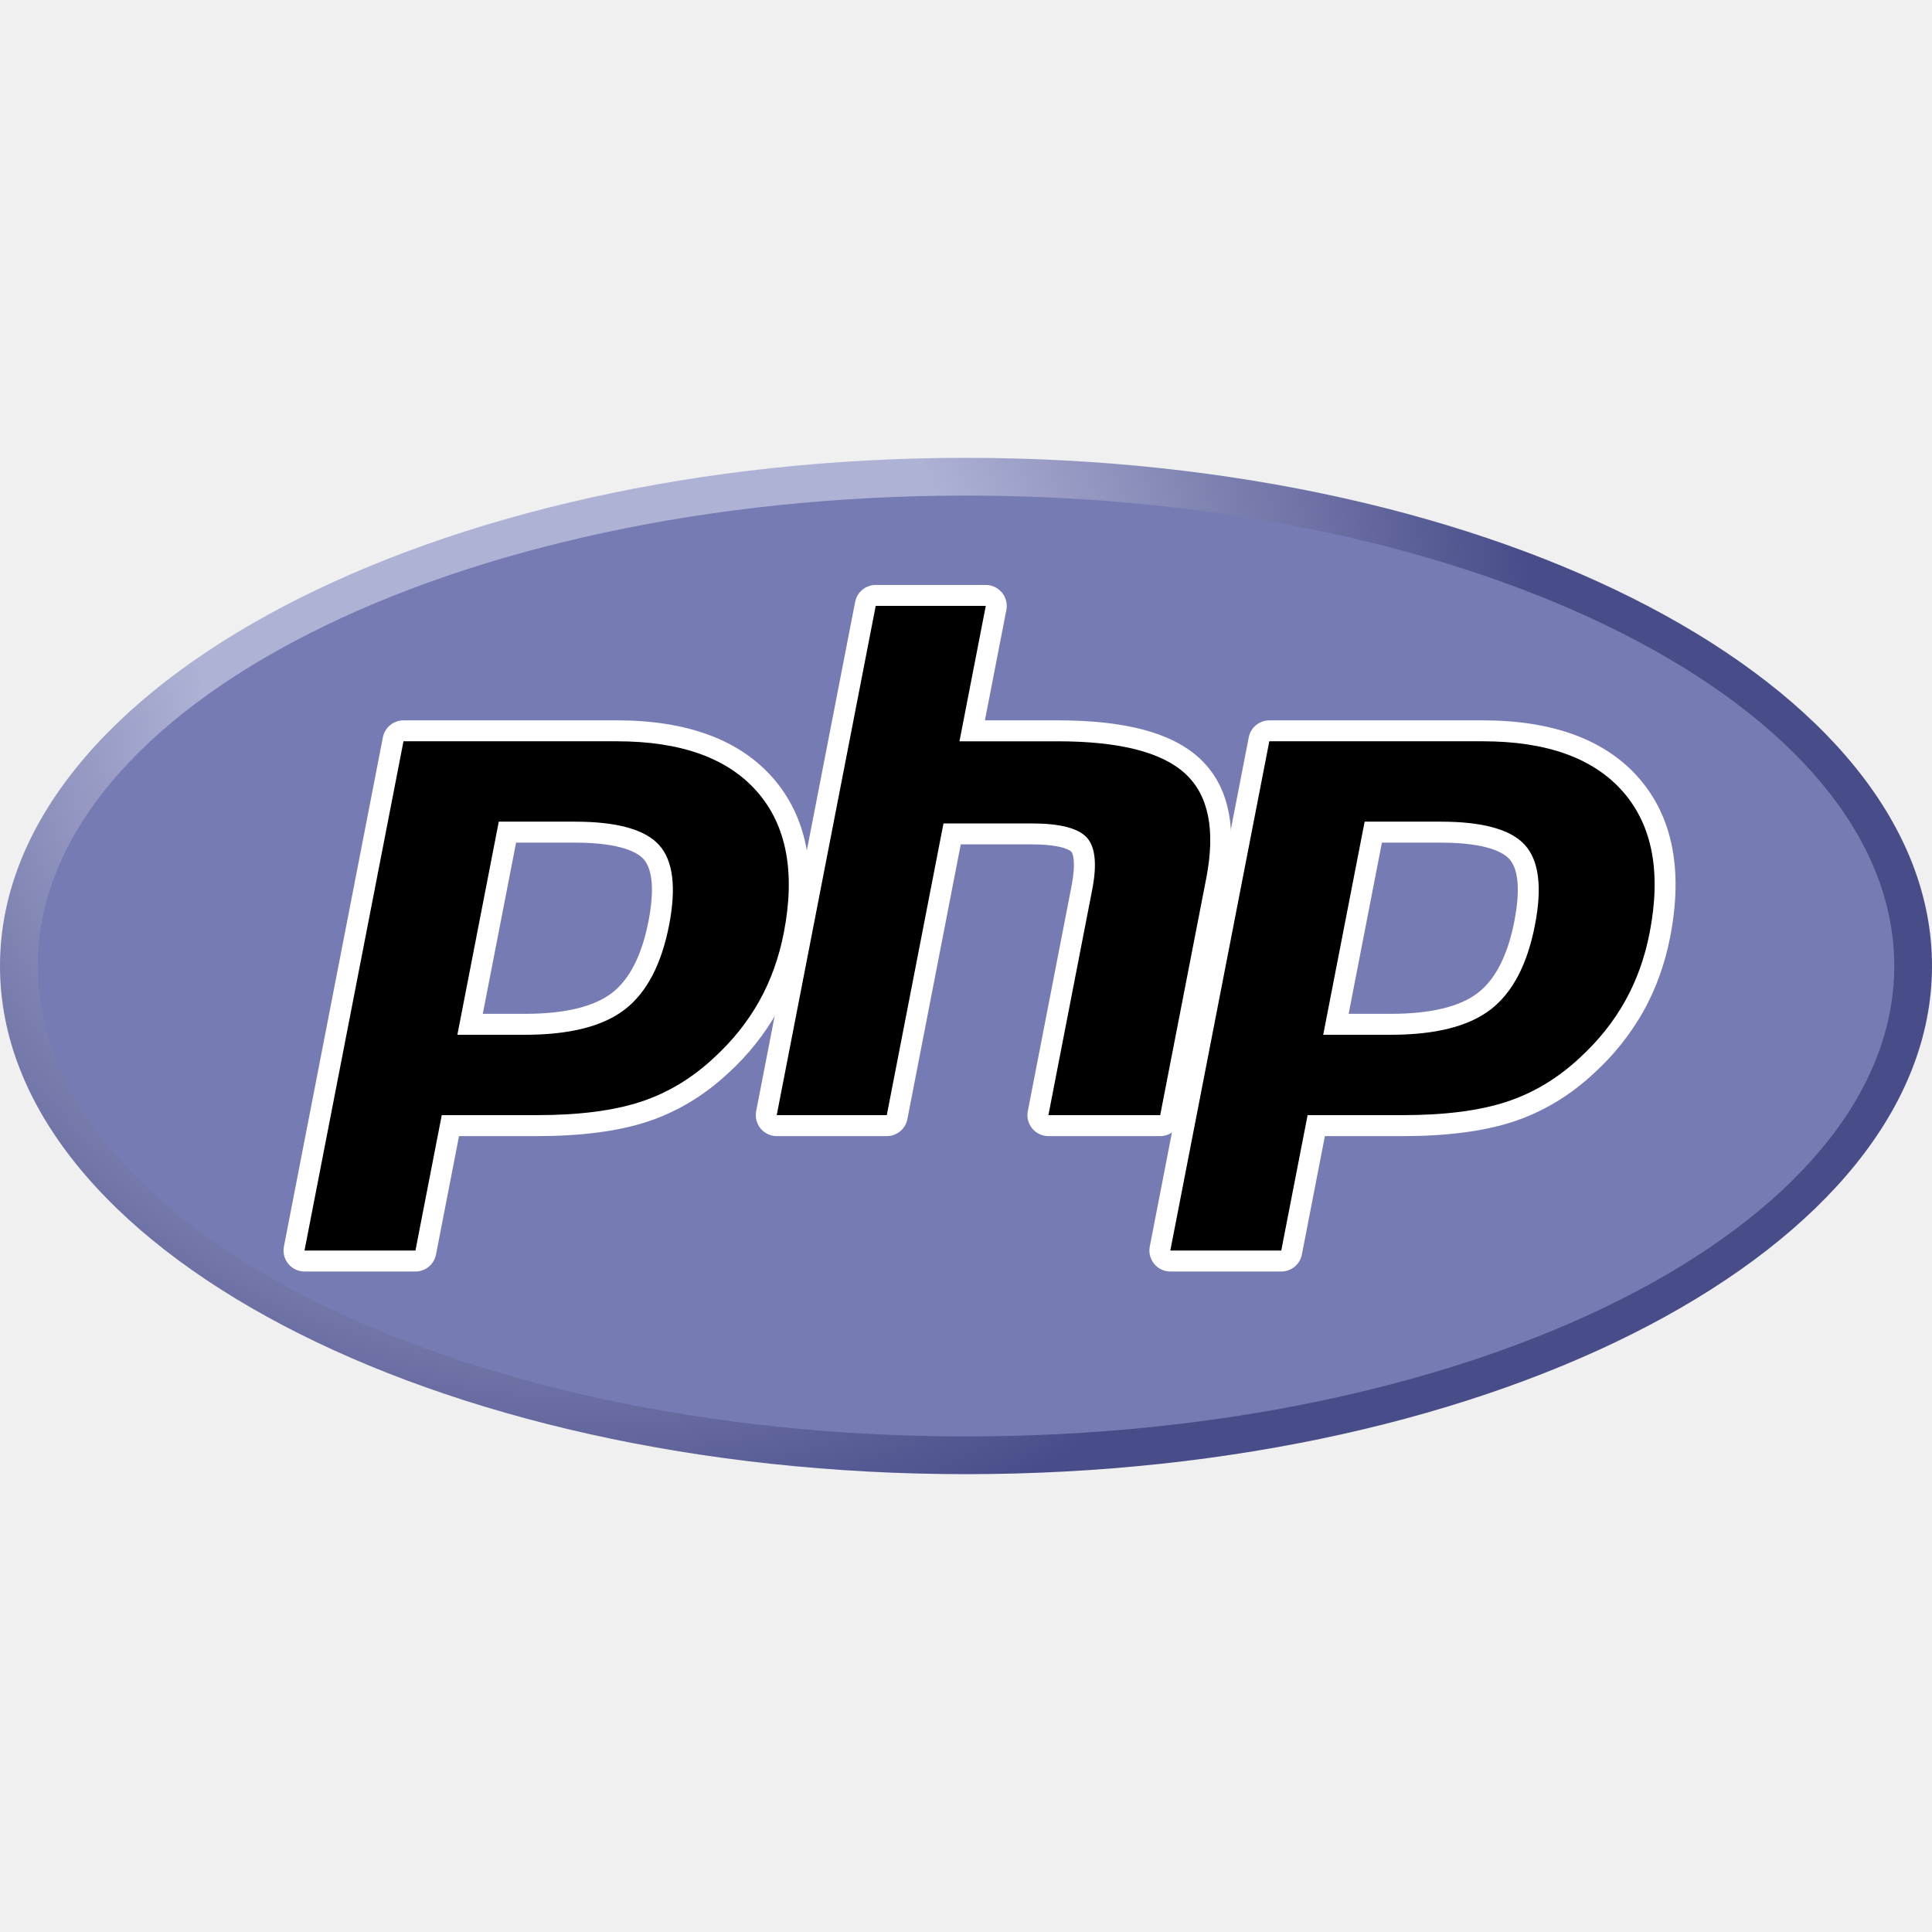
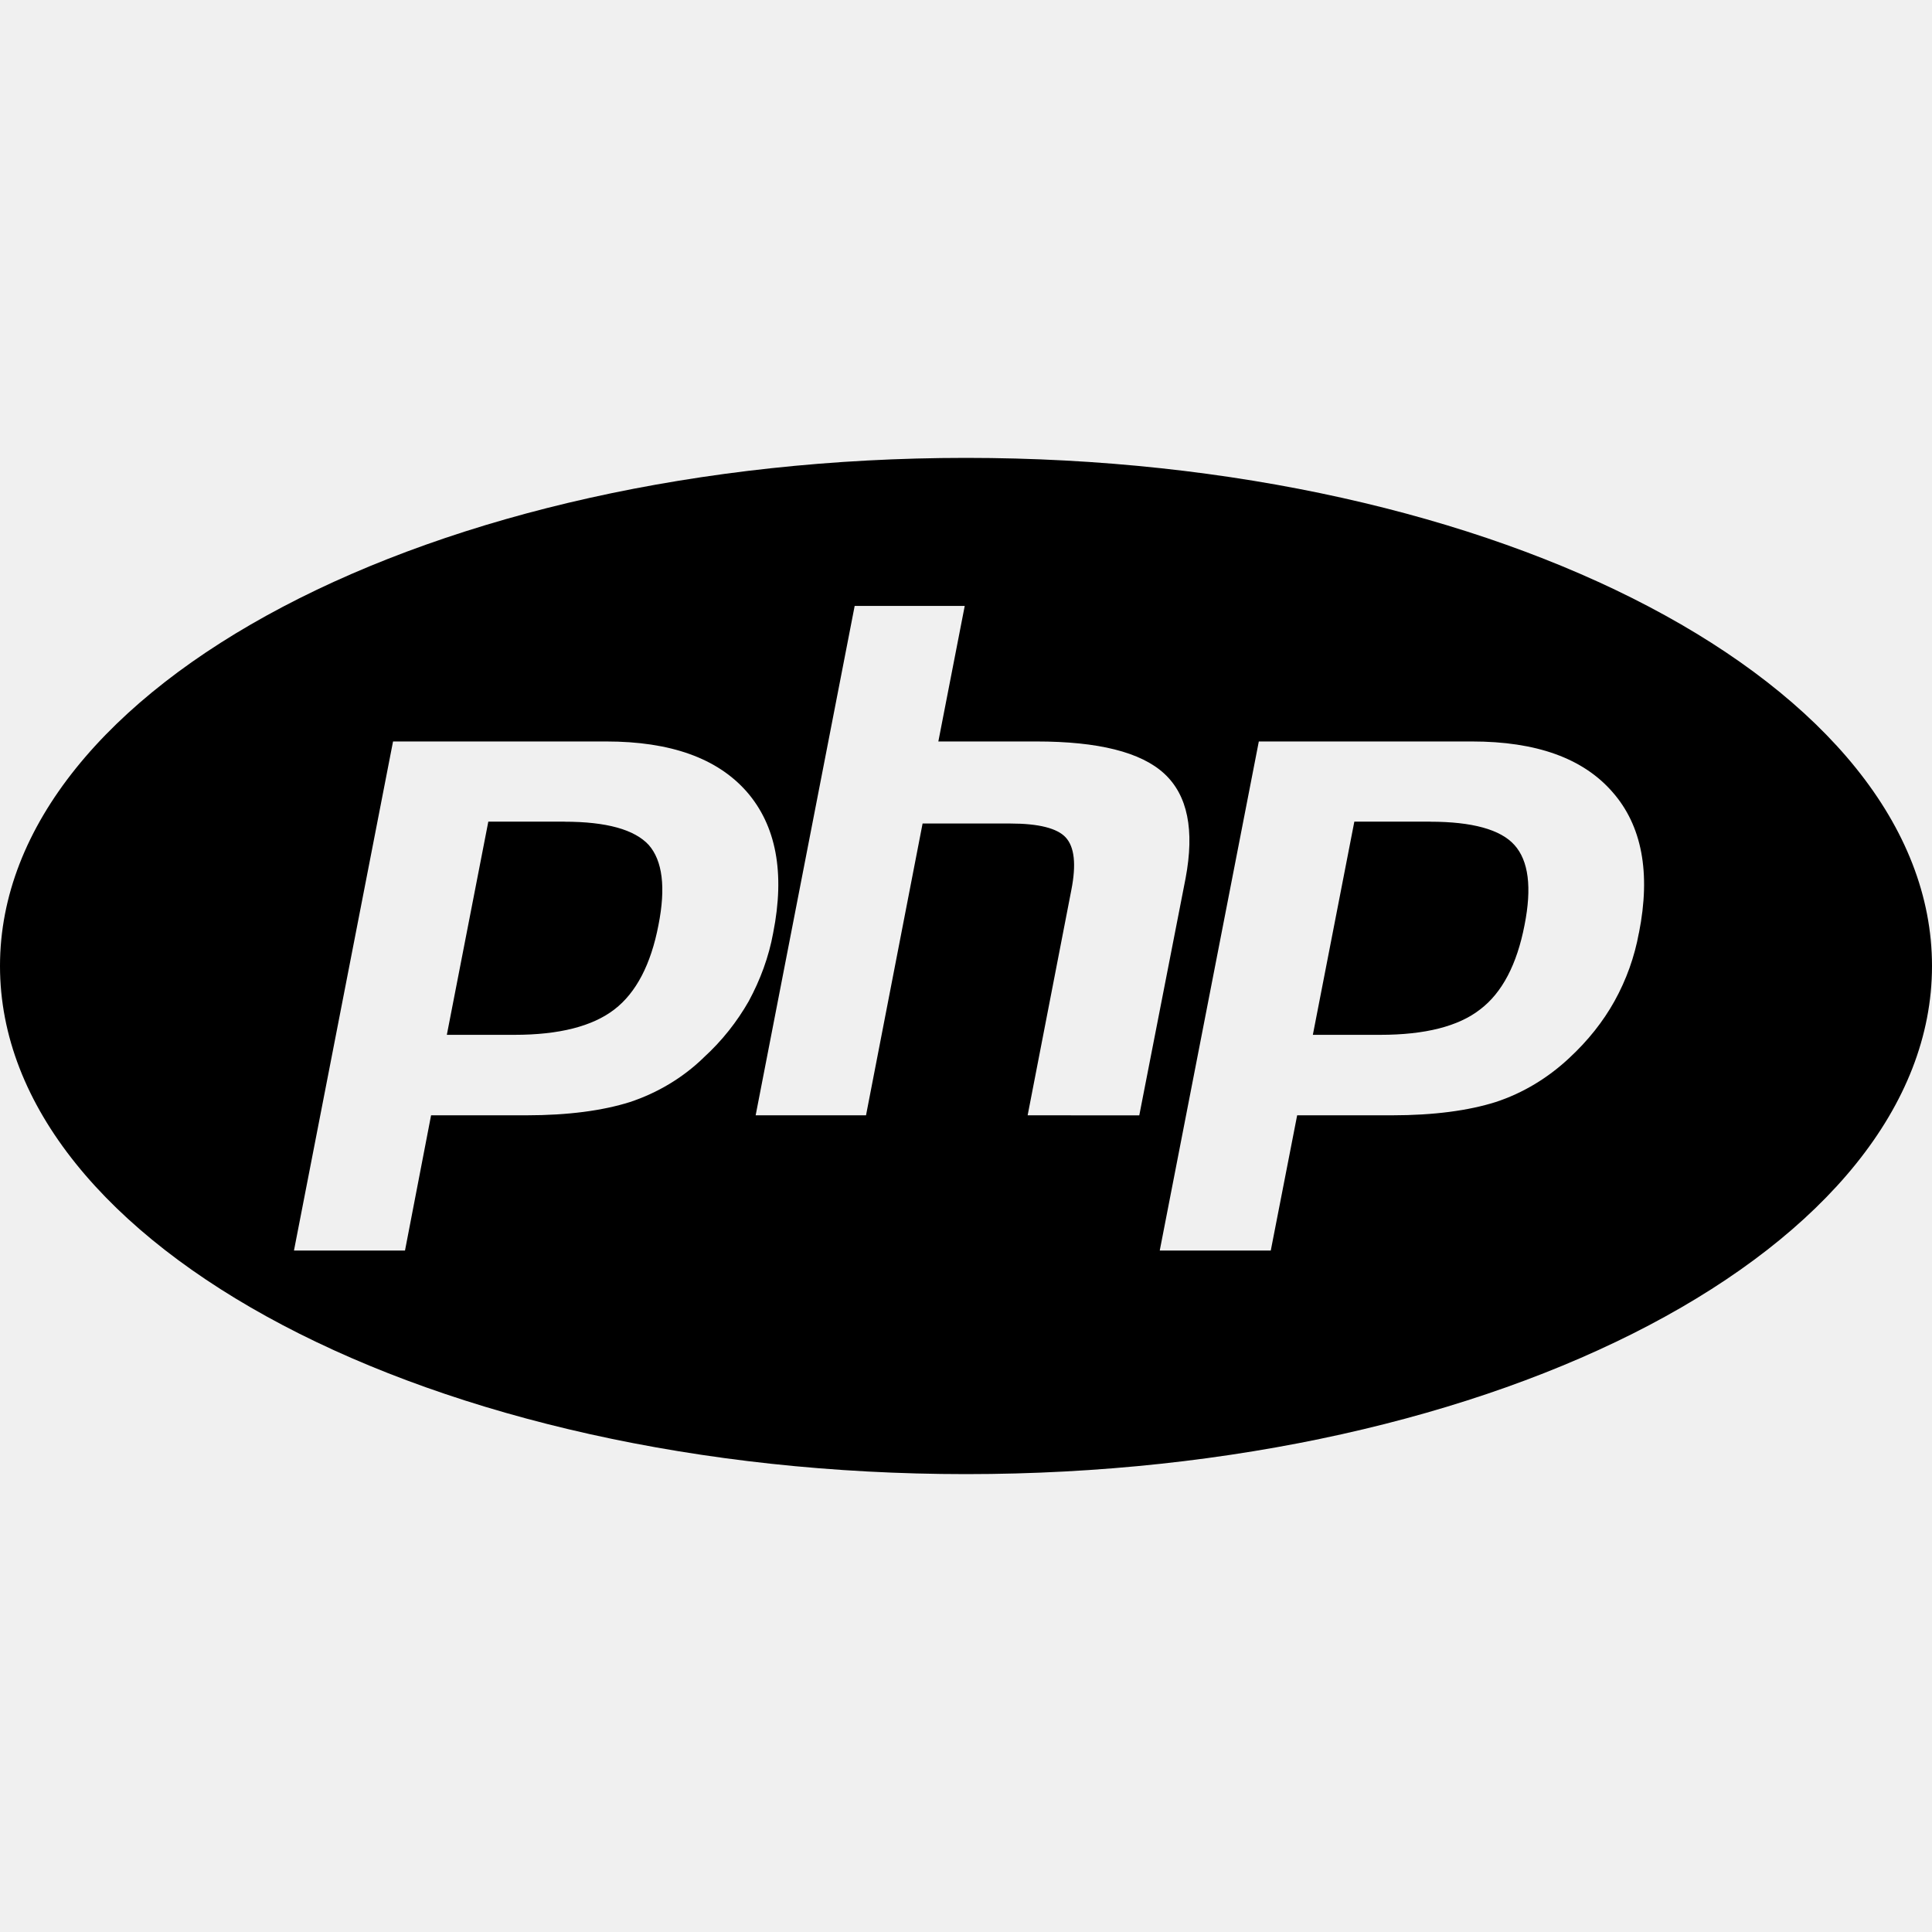
- <svg xmlns="http://www.w3.org/2000/svg" viewBox="0 0 128 128">
-   <path fill="url(#a)" d="M0 64c0 18.593 28.654 33.667 64 33.667 35.346 0 64-15.074 64-33.667 0-18.593-28.655-33.667-64-33.667C28.654 30.333 0 45.407 0 64Z" />
-   <path fill="#777bb3" d="M64 95.167c33.965 0 61.5-13.955 61.5-31.167 0-17.214-27.535-31.167-61.5-31.167S2.5 46.786 2.5 64c0 17.212 27.535 31.167 61.5 31.167Z" />
-   <path d="M34.772 67.864c2.793 0 4.877-.515 6.196-1.53 1.306-1.006 2.207-2.747 2.68-5.175.44-2.27.272-3.854-.5-4.71-.788-.874-2.493-1.317-5.067-1.317h-4.464l-2.473 12.732zM20.173 83.547a.694.694 0 0 1-.68-.828l6.557-33.738a.695.695 0 0 1 .68-.561h14.134c4.442 0 7.748 1.206 9.827 3.585 2.088 2.39 2.734 5.734 1.917 9.935-.333 1.711-.905 3.3-1.7 4.724a15.818 15.818 0 0 1-3.128 3.92c-1.531 1.432-3.264 2.472-5.147 3.083-1.852.604-4.232.91-7.07.91h-5.724l-1.634 8.408a.695.695 0 0 1-.682.562z" />
-   <path fill="#fff" d="M34.19 55.826h3.891c3.107 0 4.186.682 4.553 1.089.607.674.723 2.097.331 4.112-.439 2.257-1.253 3.858-2.42 4.756-1.194.92-3.138 1.386-5.773 1.386h-2.786l2.205-11.342zm6.674-8.1H26.731a1.39 1.39 0 0 0-1.364 1.123L18.81 82.588a1.39 1.39 0 0 0 1.363 1.653h7.35a1.39 1.39 0 0 0 1.363-1.124l1.525-7.846h5.151c2.912 0 5.364-.318 7.287-.944 1.977-.642 3.796-1.731 5.406-3.237a16.522 16.522 0 0 0 3.259-4.087c.831-1.487 1.429-3.147 1.775-4.931.86-4.423.161-7.964-2.076-10.524-2.216-2.537-5.698-3.823-10.349-3.823zM30.301 68.557h4.471c2.963 0 5.17-.557 6.62-1.675 1.451-1.116 2.428-2.98 2.938-5.591.485-2.508.264-4.277-.665-5.308-.931-1.03-2.791-1.546-5.584-1.546h-5.036l-2.743 14.12m10.563-19.445c4.252 0 7.353 1.117 9.303 3.348 1.95 2.232 2.536 5.347 1.76 9.346-.322 1.648-.863 3.154-1.625 4.518-.764 1.366-1.76 2.614-2.991 3.747-1.468 1.373-3.097 2.352-4.892 2.935-1.794.584-4.08.875-6.857.875h-6.296l-1.743 8.97h-7.35l6.558-33.739h14.133" />
-   <path d="M69.459 74.577a.694.694 0 0 1-.682-.827l2.9-14.928c.277-1.42.209-2.438-.19-2.87-.245-.263-.979-.704-3.15-.704h-5.256l-3.646 18.768a.695.695 0 0 1-.683.56h-7.29a.695.695 0 0 1-.683-.826l6.558-33.739a.695.695 0 0 1 .682-.561h7.29a.695.695 0 0 1 .683.826L64.41 48.42h5.653c4.307 0 7.227.758 8.928 2.321 1.733 1.593 2.275 4.14 1.608 7.573l-3.051 15.702a.695.695 0 0 1-.682.56h-7.407z" />
-   <path fill="#fff" d="M65.31 38.755h-7.291a1.39 1.39 0 0 0-1.364 1.124l-6.557 33.738a1.39 1.39 0 0 0 1.363 1.654h7.291a1.39 1.39 0 0 0 1.364-1.124l3.537-18.205h4.682c2.168 0 2.624.463 2.641.484.132.14.305.795.019 2.264l-2.9 14.927a1.39 1.39 0 0 0 1.364 1.654h7.408a1.39 1.39 0 0 0 1.363-1.124l3.051-15.7c.715-3.686.103-6.45-1.82-8.217-1.836-1.686-4.91-2.505-9.398-2.505h-4.81l1.421-7.315a1.39 1.39 0 0 0-1.364-1.655zm0 1.39-1.743 8.968h6.496c4.087 0 6.907.714 8.457 2.14 1.553 1.426 2.017 3.735 1.398 6.93l-3.052 15.699h-7.407l2.901-14.928c.33-1.698.208-2.856-.365-3.474-.573-.617-1.793-.926-3.658-.926h-5.829l-3.756 19.327H51.46l6.558-33.739h7.292z" />
-   <path d="M92.136 67.864c2.793 0 4.878-.515 6.198-1.53 1.304-1.006 2.206-2.747 2.679-5.175.44-2.27.273-3.854-.5-4.71-.788-.874-2.493-1.317-5.067-1.317h-4.463l-2.475 12.732zM77.54 83.547a.694.694 0 0 1-.682-.828l6.557-33.738a.695.695 0 0 1 .682-.561H98.23c4.442 0 7.748 1.206 9.826 3.585 2.089 2.39 2.734 5.734 1.917 9.935a15.878 15.878 0 0 1-1.699 4.724 15.838 15.838 0 0 1-3.128 3.92c-1.53 1.432-3.265 2.472-5.147 3.083-1.852.604-4.232.91-7.071.91h-5.723l-1.633 8.408a.695.695 0 0 1-.683.562z" />
-   <path fill="#fff" d="M91.555 55.826h3.891c3.107 0 4.186.682 4.552 1.089.61.674.724 2.097.333 4.112-.44 2.257-1.254 3.858-2.421 4.756-1.195.92-3.139 1.386-5.773 1.386h-2.786l2.204-11.342zm6.674-8.1H84.096a1.39 1.39 0 0 0-1.363 1.123l-6.558 33.739a1.39 1.39 0 0 0 1.364 1.653h7.35a1.39 1.39 0 0 0 1.363-1.124l1.525-7.846h5.15c2.911 0 5.364-.318 7.286-.944 1.978-.642 3.797-1.731 5.408-3.238a16.52 16.52 0 0 0 3.258-4.086c.832-1.487 1.428-3.147 1.775-4.931.86-4.423.162-7.964-2.076-10.524-2.216-2.537-5.697-3.823-10.35-3.823zM87.666 68.557h4.47c2.964 0 5.17-.557 6.622-1.675 1.45-1.116 2.428-2.98 2.936-5.591.487-2.508.266-4.277-.665-5.308-.93-1.03-2.791-1.546-5.583-1.546h-5.035Zm10.563-19.445c4.251 0 7.354 1.117 9.303 3.348 1.95 2.232 2.537 5.347 1.759 9.346-.32 1.648-.862 3.154-1.624 4.518-.763 1.366-1.76 2.614-2.992 3.747-1.467 1.373-3.097 2.352-4.892 2.935-1.793.584-4.078.875-6.856.875h-6.295l-1.745 8.97h-7.35l6.558-33.739h14.133" />
-   <defs>
-     <radialGradient id="a" cx="0" cy="0" r="1" gradientTransform="matrix(84.04136 0 0 84.04136 38.426 42.169)" gradientUnits="userSpaceOnUse">
-       <stop stop-color="#AEB2D5" />
-       <stop offset=".3" stop-color="#AEB2D5" />
-       <stop offset=".75" stop-color="#484C89" />
-       <stop offset="1" stop-color="#484C89" />
-     </radialGradient>
-   </defs>
+ <svg xmlns="http://www.w3.org/2000/svg" fill="#000000" width="800px" height="800px" viewBox="0 0 32 32">
+   <path d="M9.349 13.609h-1.261l-0.687 3.531h1.12c0.739 0 1.291-0.14 1.656-0.421 0.359-0.276 0.604-0.745 0.729-1.396 0.124-0.625 0.067-1.068-0.161-1.328-0.235-0.255-0.699-0.385-1.396-0.385zM16 7.584c-8.839 0-16 3.771-16 8.416s7.161 8.416 16 8.416c8.839 0 16-3.771 16-8.416s-7.161-8.416-16-8.416zM11.651 17.521c-0.344 0.333-0.765 0.583-1.219 0.733-0.448 0.141-1.020 0.219-1.713 0.219h-1.579l-0.432 2.24h-1.839l1.641-8.432h3.531c1.063 0 1.839 0.276 2.328 0.833 0.485 0.557 0.636 1.339 0.437 2.339-0.072 0.396-0.213 0.776-0.405 1.131-0.193 0.337-0.437 0.651-0.751 0.937zM17.021 18.473l0.724-3.733c0.083-0.423 0.052-0.713-0.095-0.871-0.14-0.151-0.448-0.229-0.916-0.229h-1.453l-0.937 4.833h-1.828l1.64-8.437h1.823l-0.437 2.245h1.625c1.027 0 1.729 0.177 2.115 0.531 0.391 0.36 0.505 0.937 0.355 1.735l-0.767 3.927zM27.145 15.453c-0.072 0.396-0.208 0.776-0.405 1.131-0.188 0.337-0.437 0.651-0.745 0.937-0.349 0.328-0.765 0.583-1.224 0.733-0.448 0.141-1.021 0.219-1.713 0.219h-1.573l-0.437 2.24h-1.839l1.641-8.432h3.531c1.063 0 1.839 0.276 2.328 0.839 0.485 0.552 0.636 1.333 0.437 2.333zM23.688 13.609h-1.256l-0.687 3.531h1.115c0.744 0 1.296-0.14 1.656-0.421 0.364-0.276 0.609-0.745 0.735-1.396 0.124-0.625 0.067-1.068-0.168-1.328-0.228-0.255-0.697-0.385-1.395-0.385z" />
</svg>
